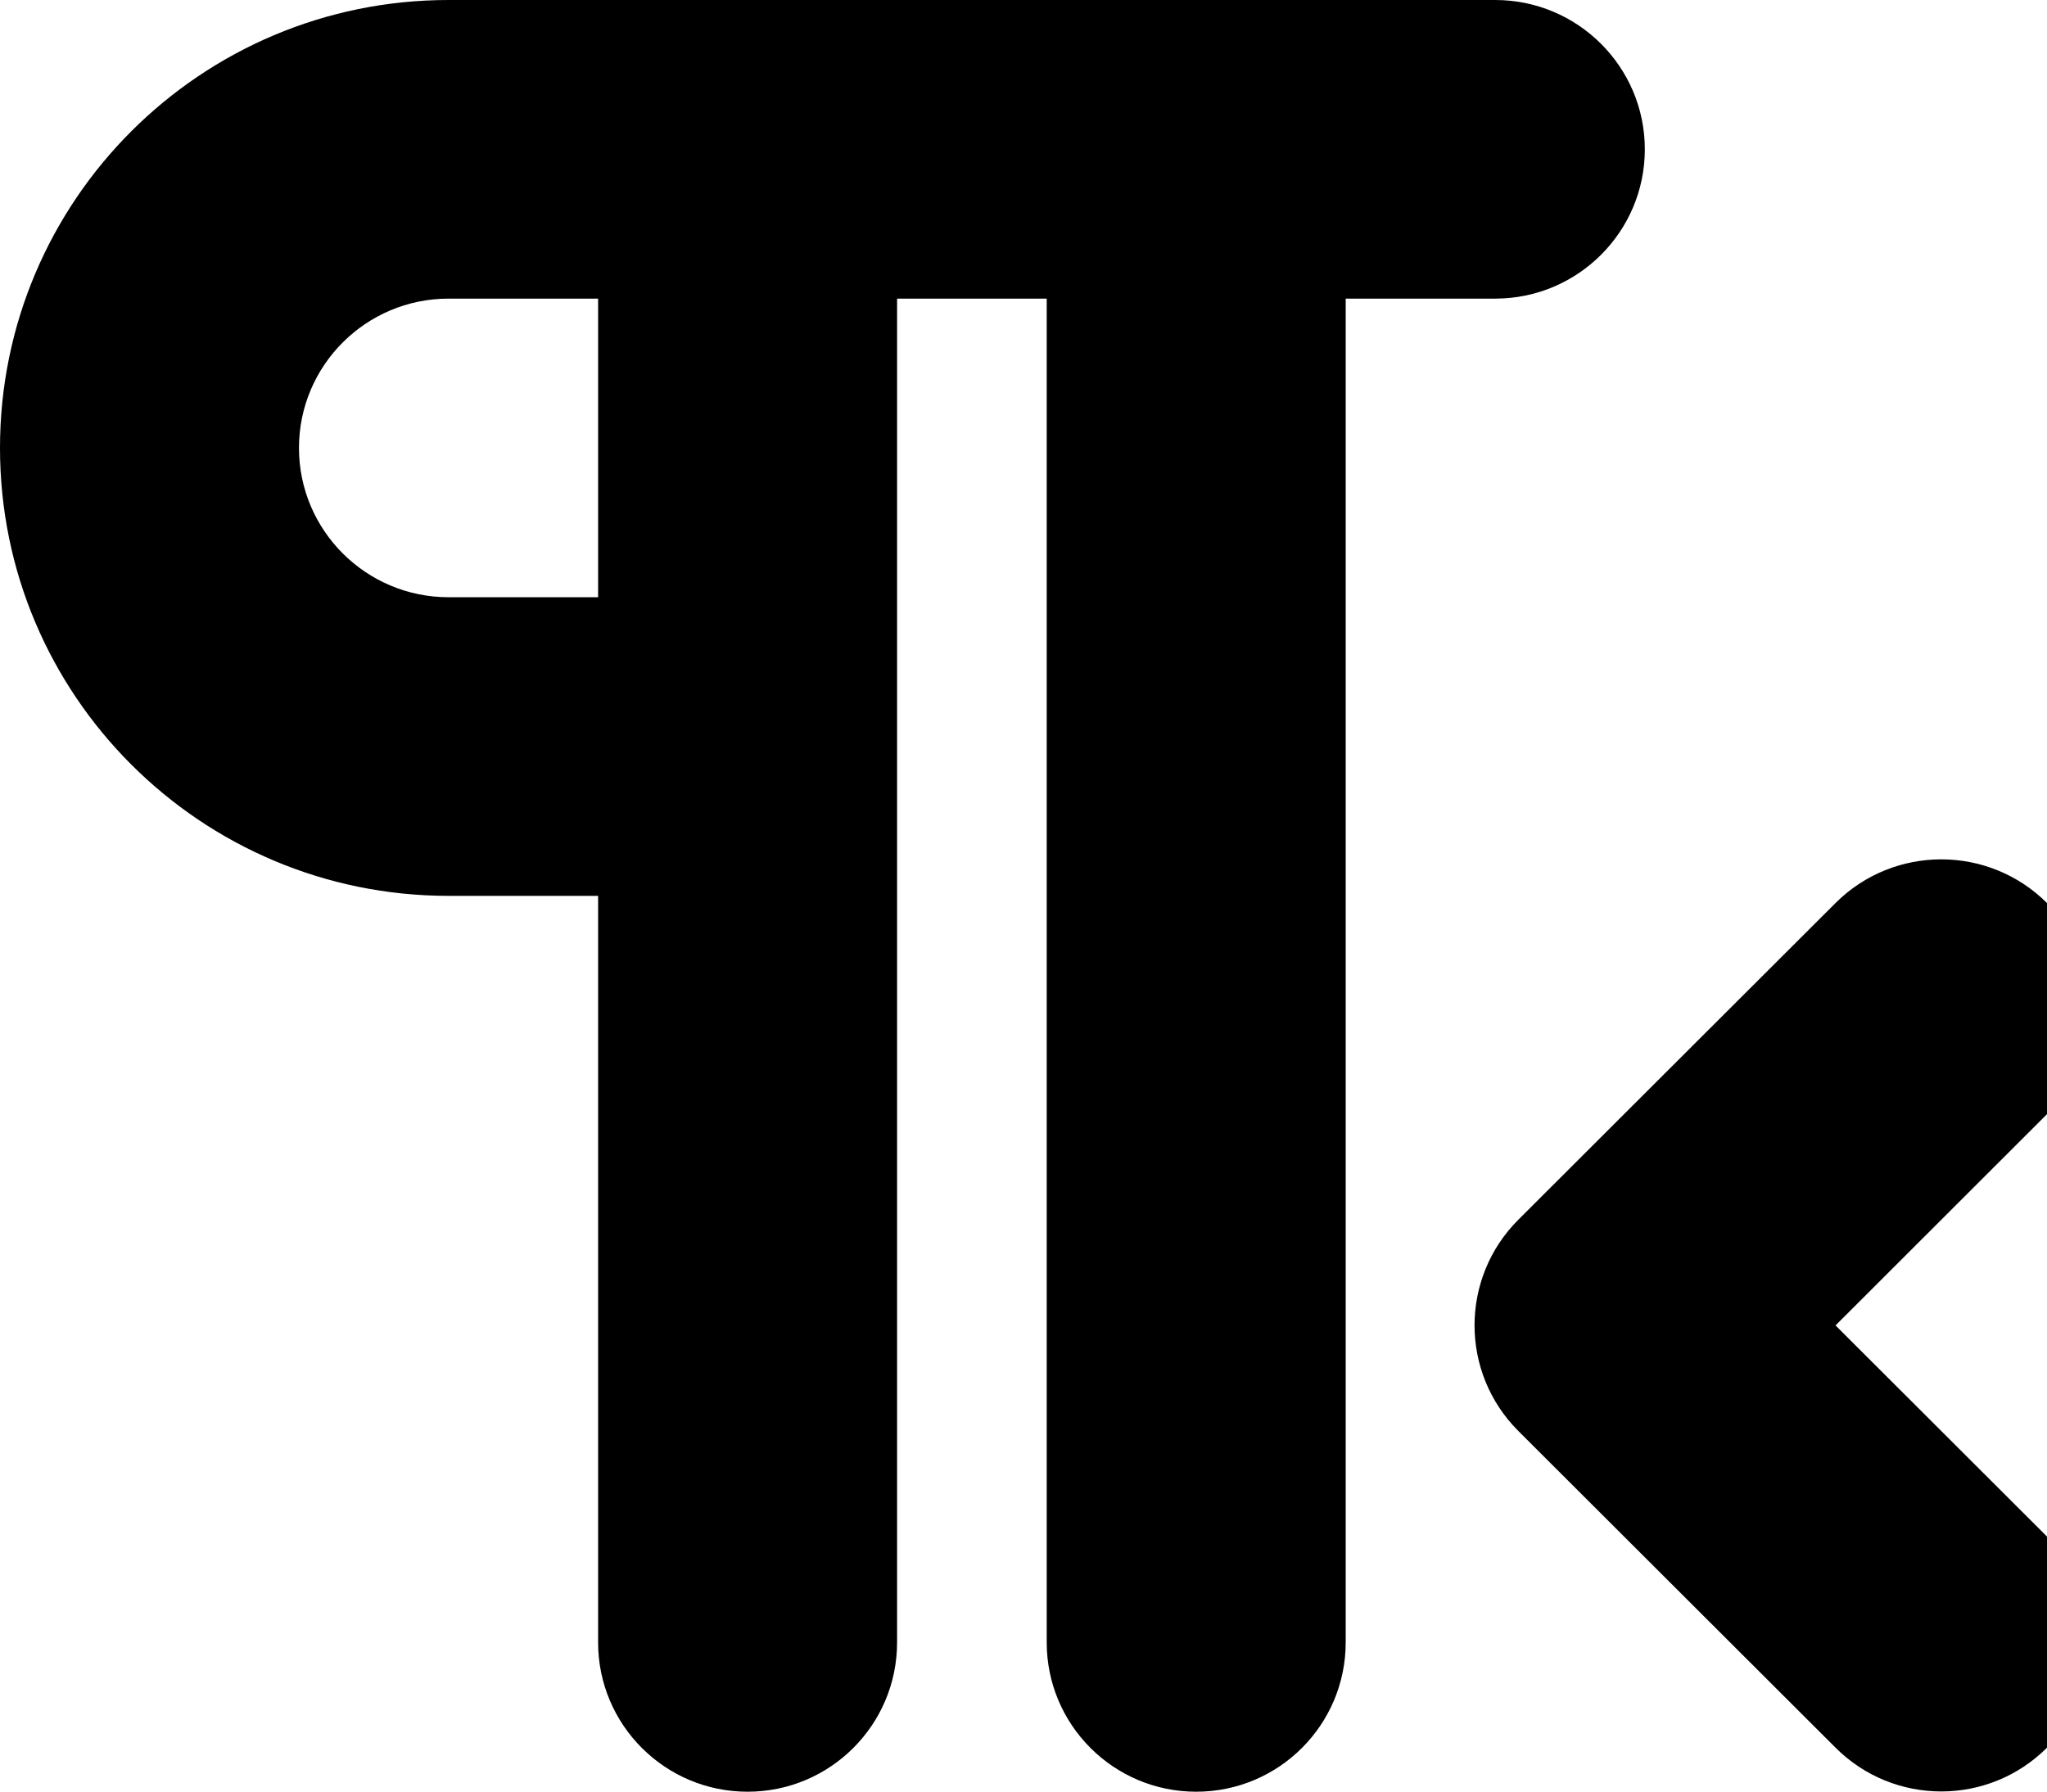
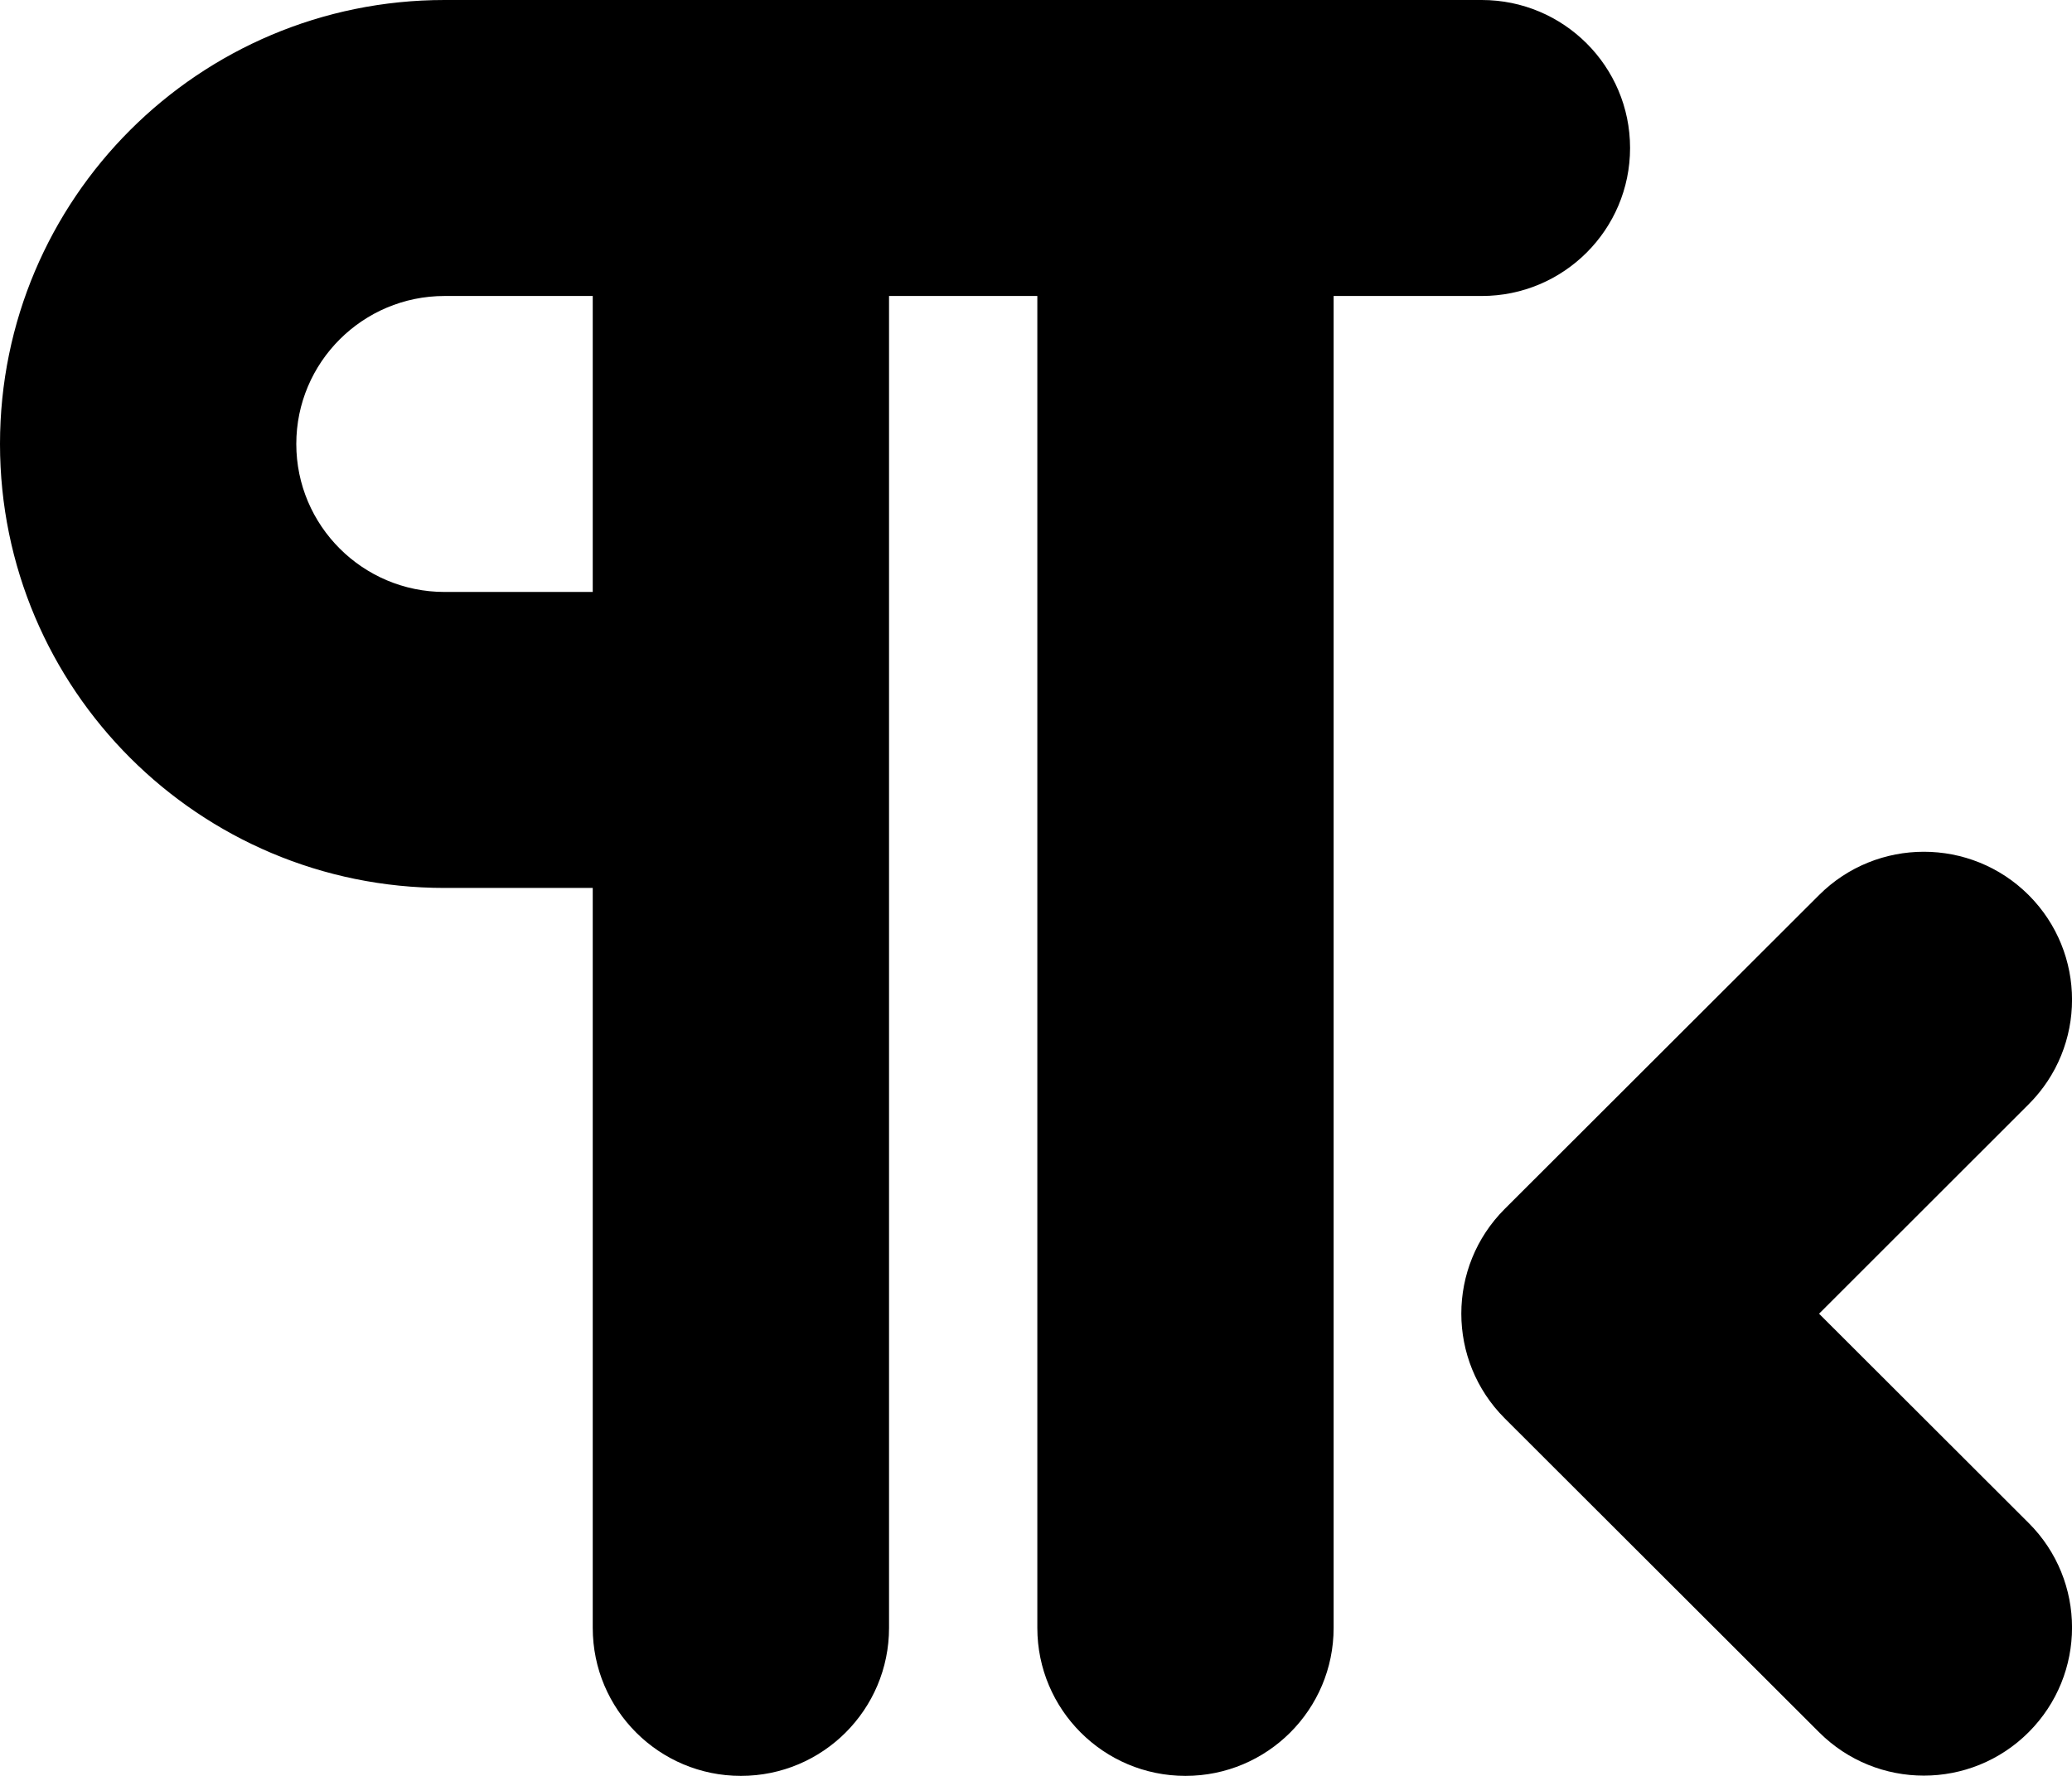
- <svg xmlns="http://www.w3.org/2000/svg" fill="currentColor">
+ <svg xmlns="http://www.w3.org/2000/svg" viewBox="0 0 14 12" fill="currentColor">
  <path d="M6.007,2 L6.007,11 C6.007,11.552 5.559,12 5.006,12 C4.453,12 4.005,11.552 4.005,11 L4.005,6 L3.004,6 C1.345,6 0,4.657 0,3 C0,1.343 1.345,0 3.004,0 L10.012,0 C10.565,0 11.014,0.448 11.014,1 C11.014,1.552 10.565,2 10.012,2 L9.011,2 L9.011,11 C9.011,11.552 8.563,12 8.01,12 C7.457,12 7.009,11.552 7.009,11 L7.009,2 L6.007,2 Z M12.291,8.877 L13.707,10.291 C14.098,10.681 14.098,11.314 13.707,11.705 C13.316,12.096 12.682,12.096 12.291,11.705 L10.167,9.584 C9.776,9.193 9.776,8.56 10.167,8.169 L12.291,6.048 C12.682,5.658 13.316,5.658 13.707,6.048 C14.098,6.439 14.098,7.072 13.707,7.462 L12.291,8.877 L12.291,8.877 Z M4.005,2 L3.004,2 C2.451,2 2.002,2.448 2.002,3 C2.002,3.552 2.451,4 3.004,4 L4.005,4 L4.005,2 Z" />
</svg>
